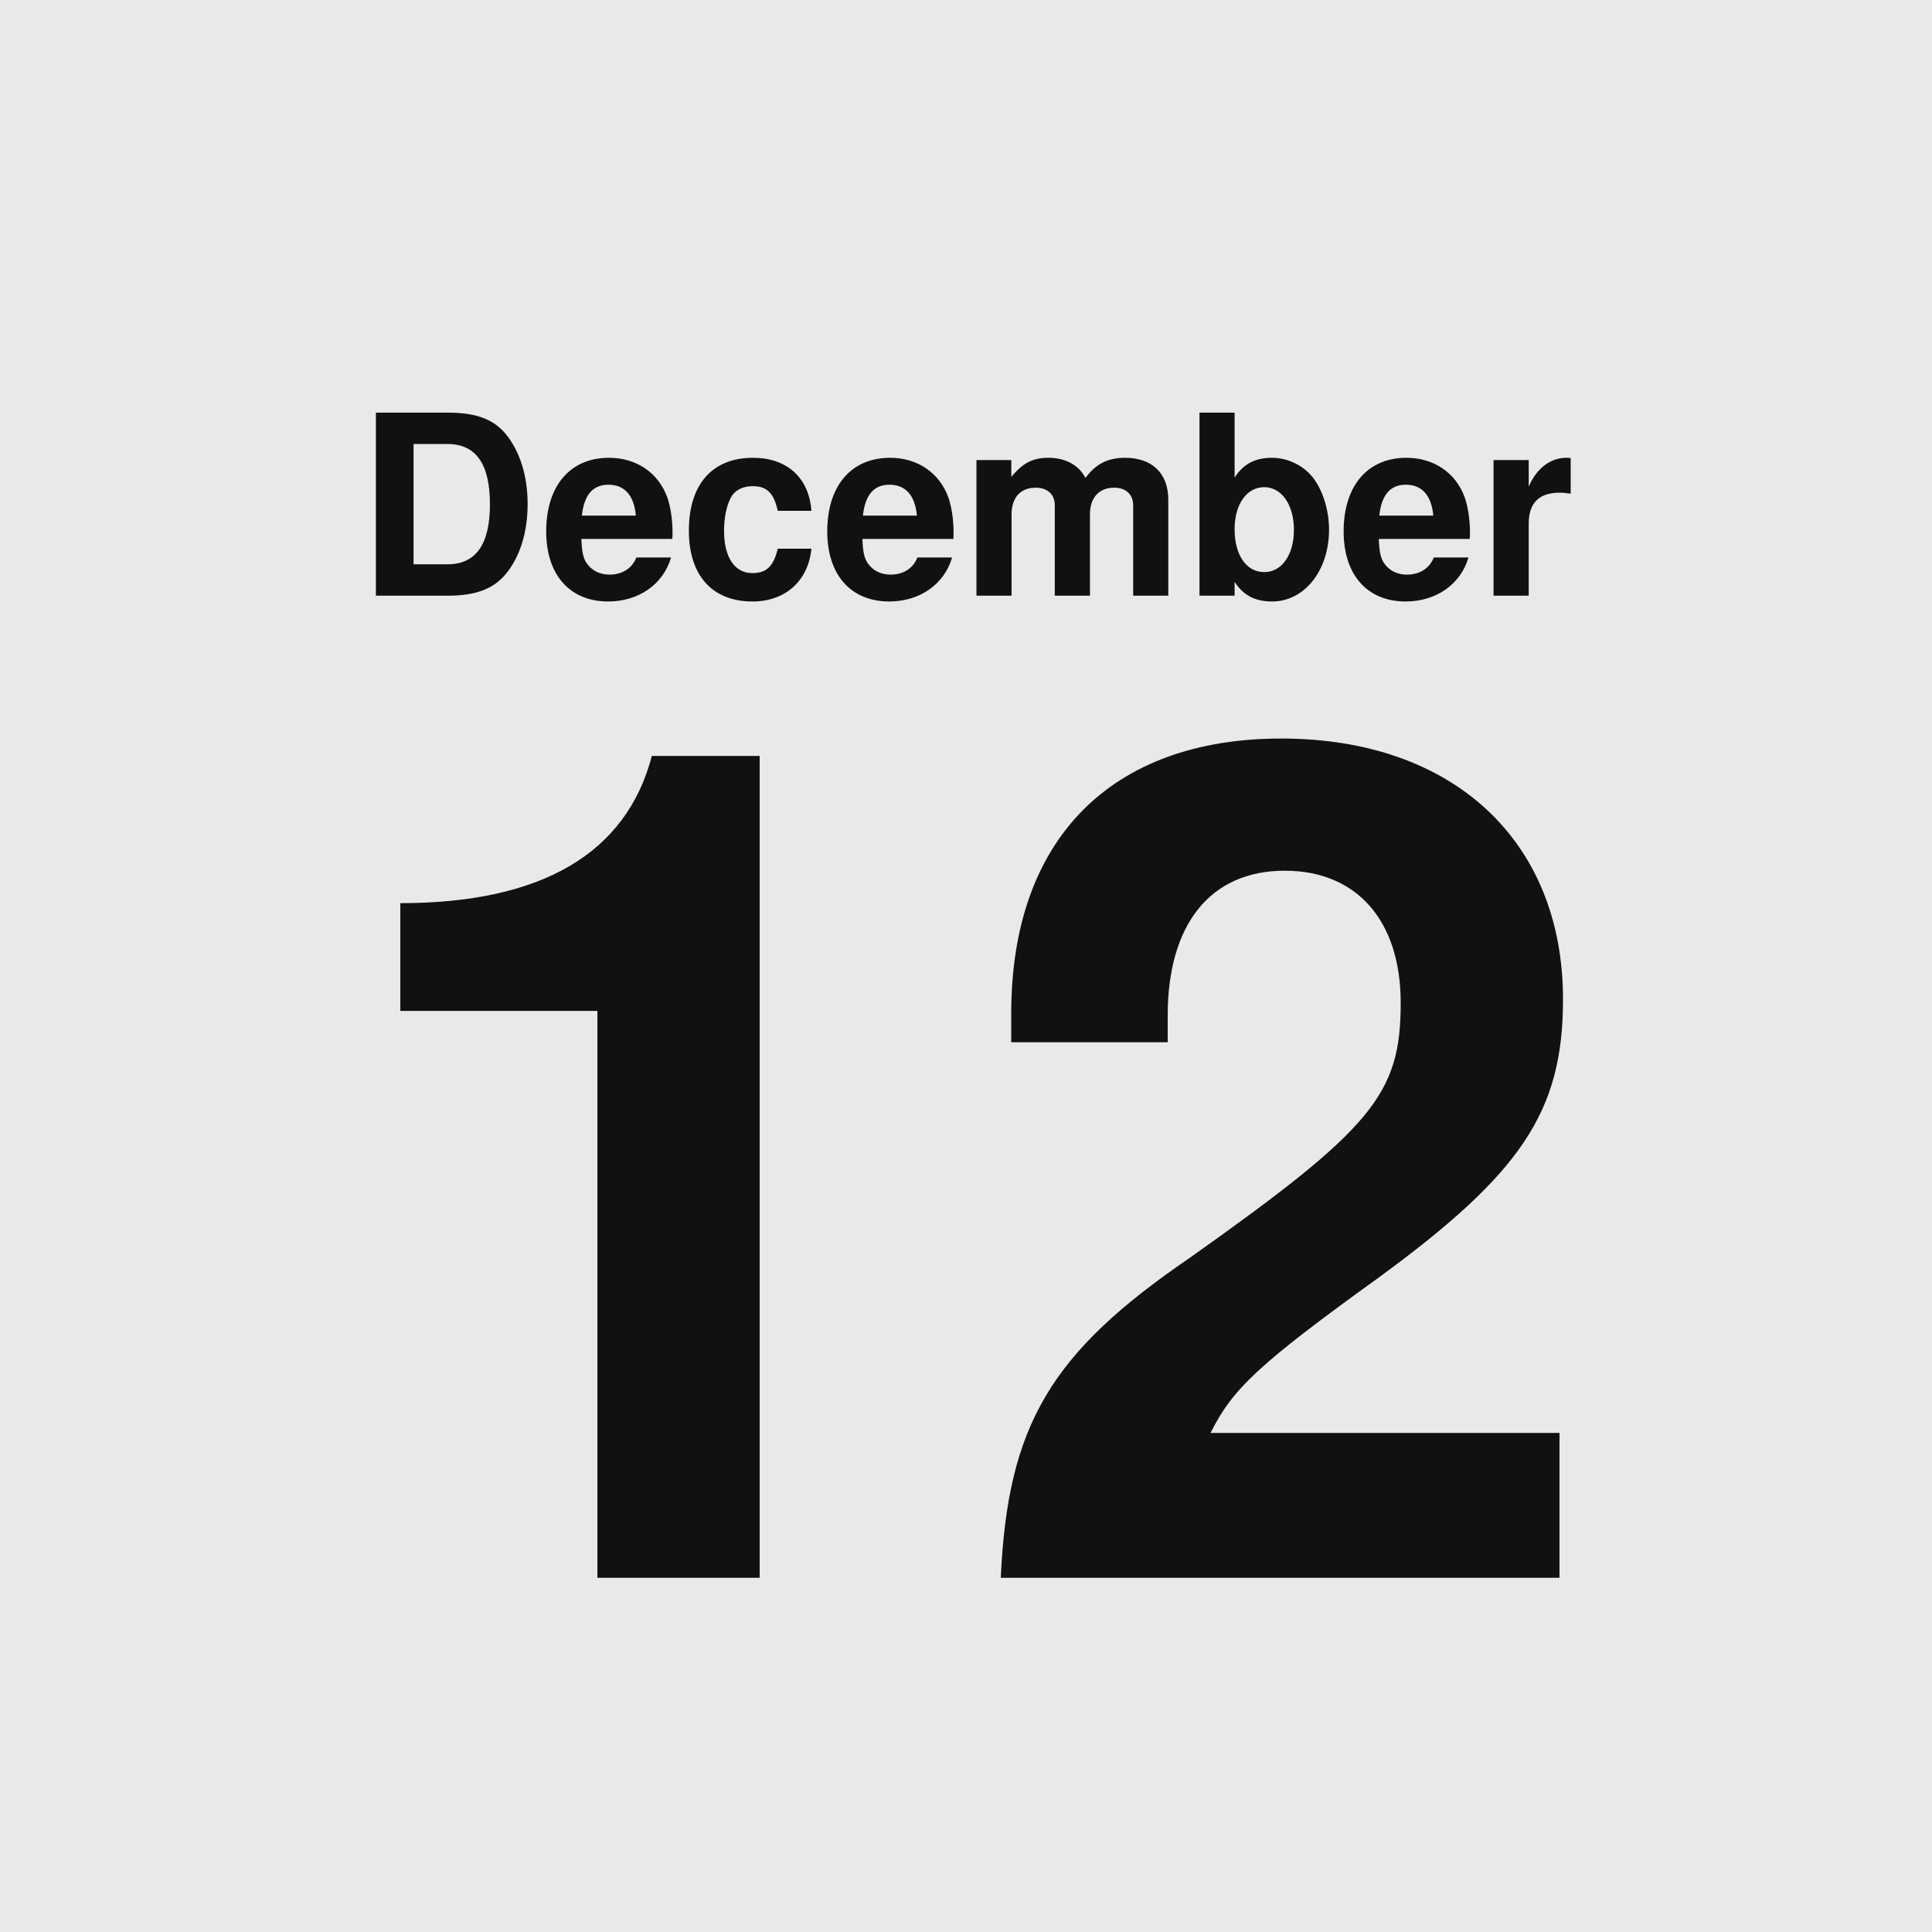
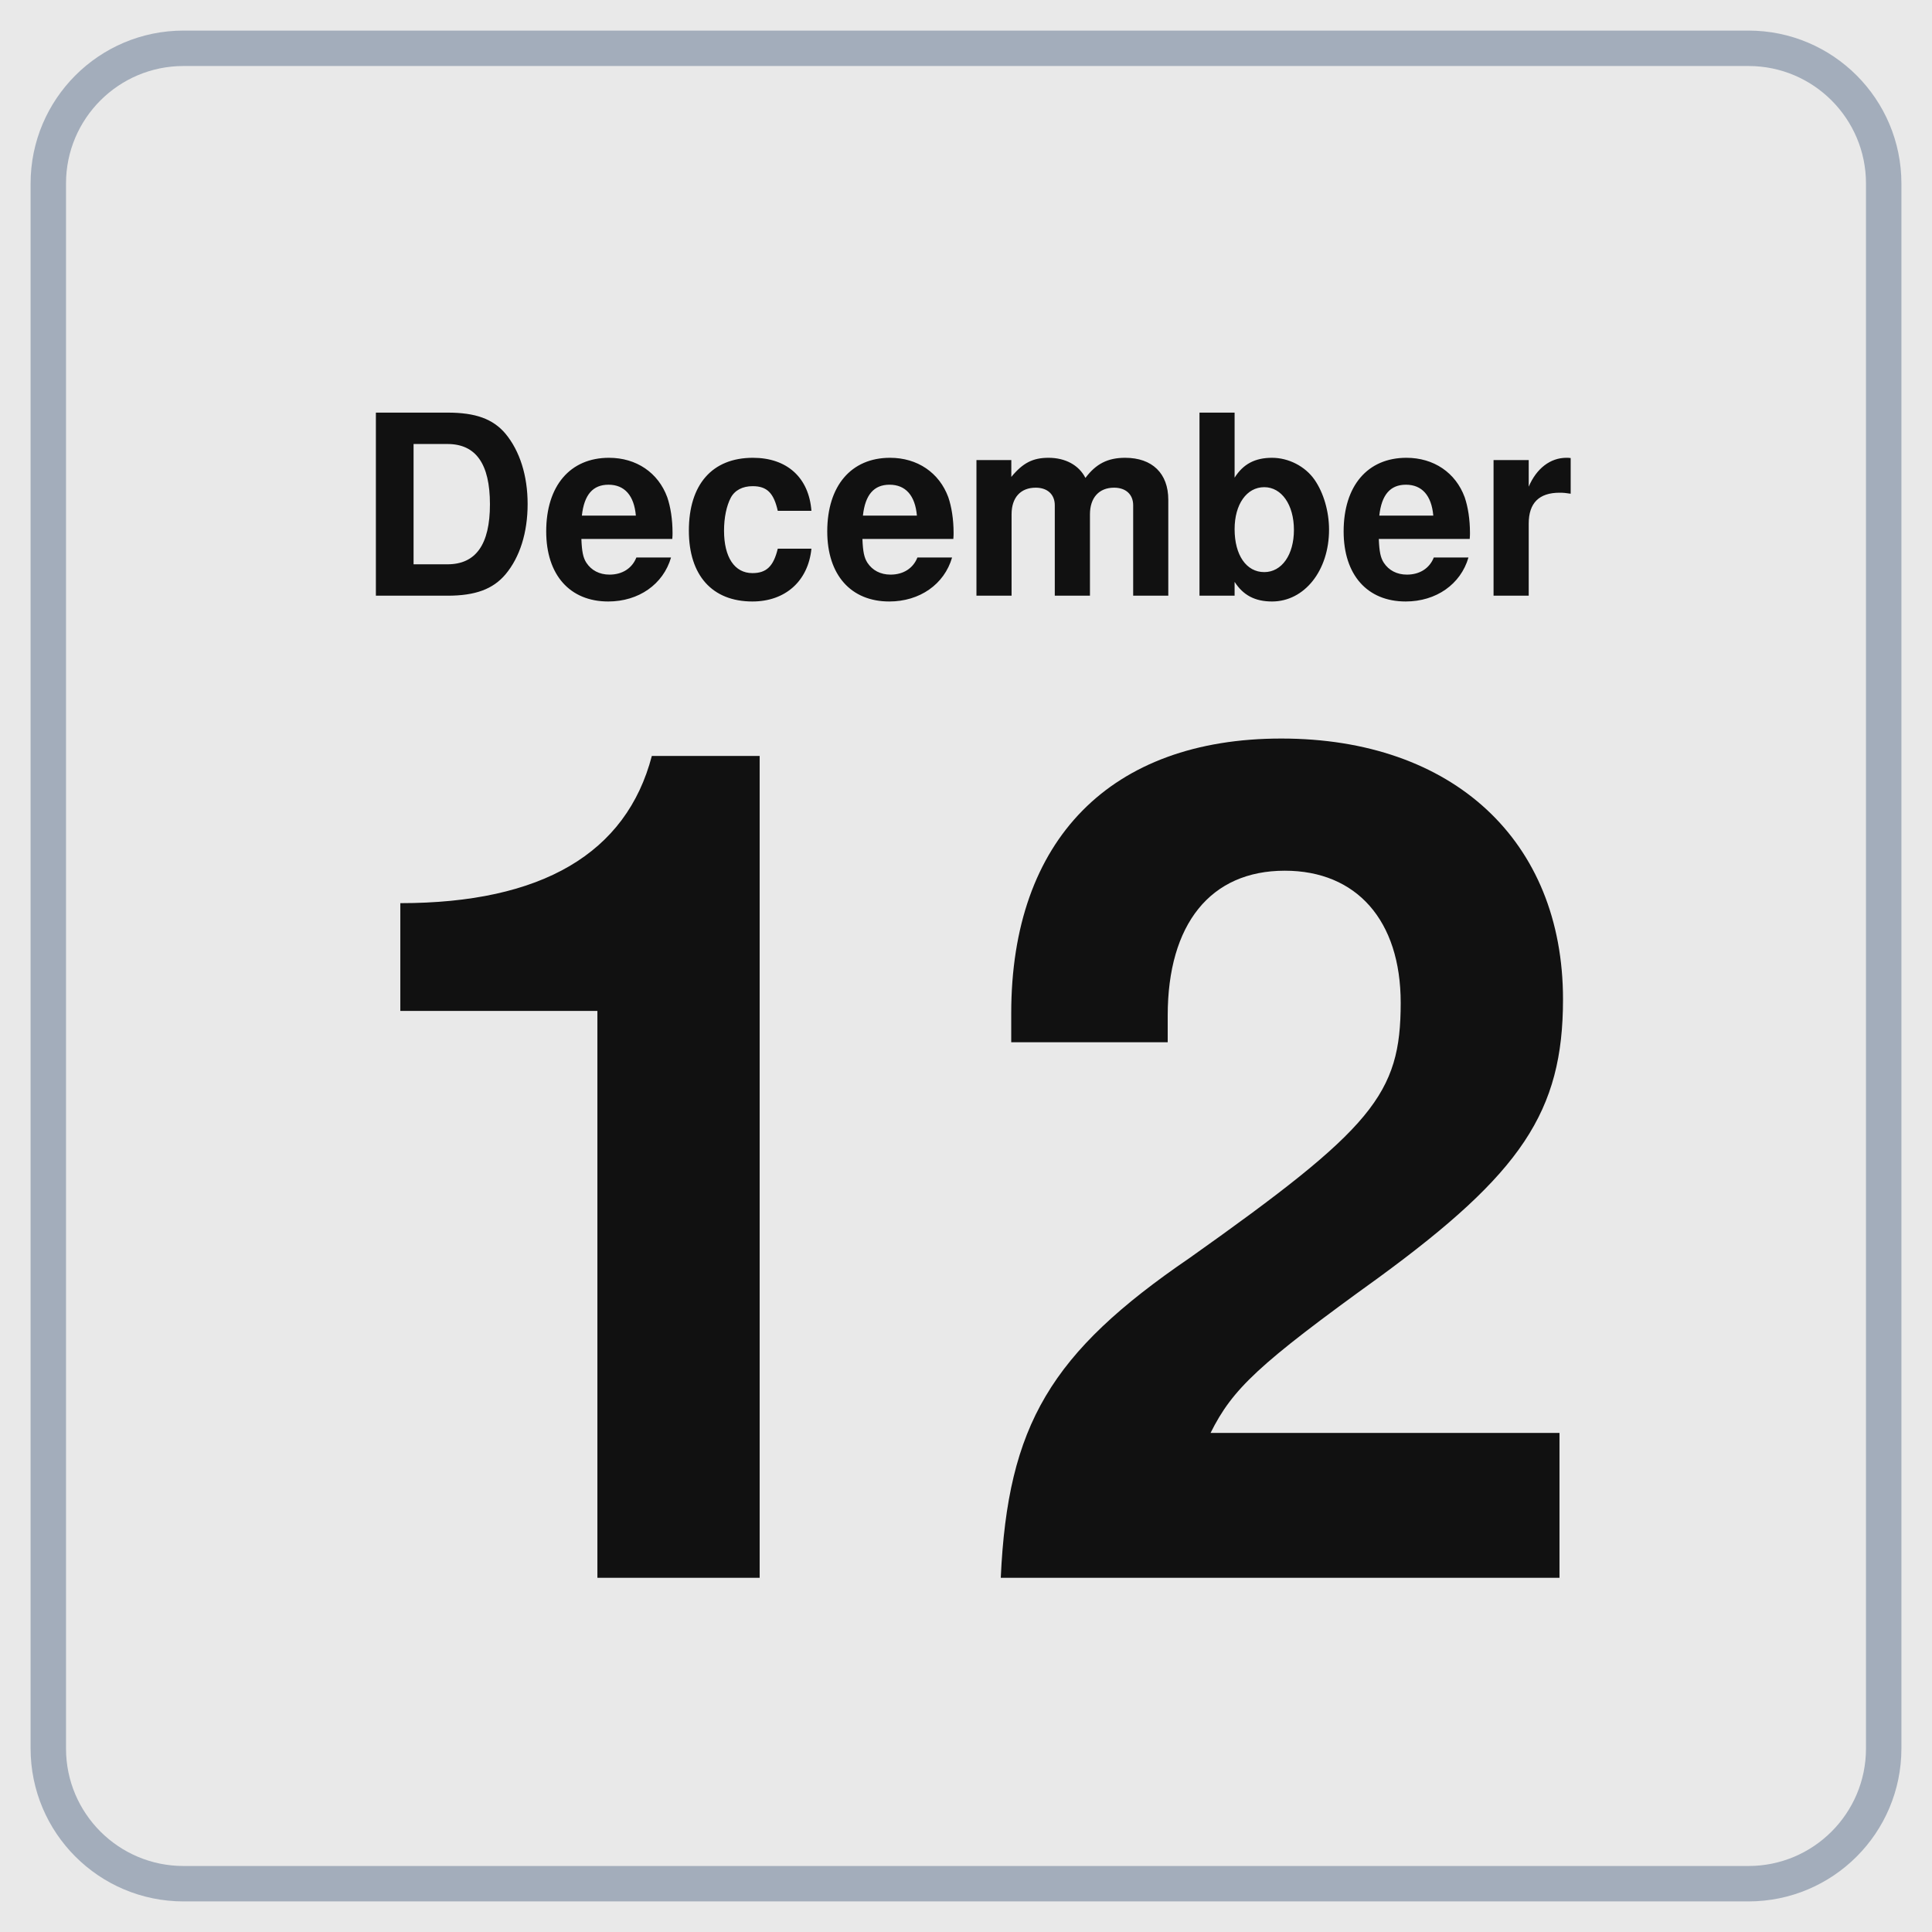
<svg xmlns="http://www.w3.org/2000/svg" width="600" height="600" viewBox="0 0 600 600">
  <rect width="600" height="600" fill="#e9e9e9" />
+   <rect x="15" y="15" width="570" height="570" rx="42" fill="none" stroke="#a3adbb" stroke-width="11" />
  <text x="300" y="185" text-anchor="middle" font-family="Helvetica,Arial,'DejaVu Sans',Verdana,sans-serif" font-size="78" font-weight="bold" fill="#111111">December</text>
  <text x="300" y="490" text-anchor="middle" font-family="Helvetica,Arial,'DejaVu Sans',Verdana,sans-serif" font-size="360" font-weight="bold" fill="#111111">12</text>
</svg>
